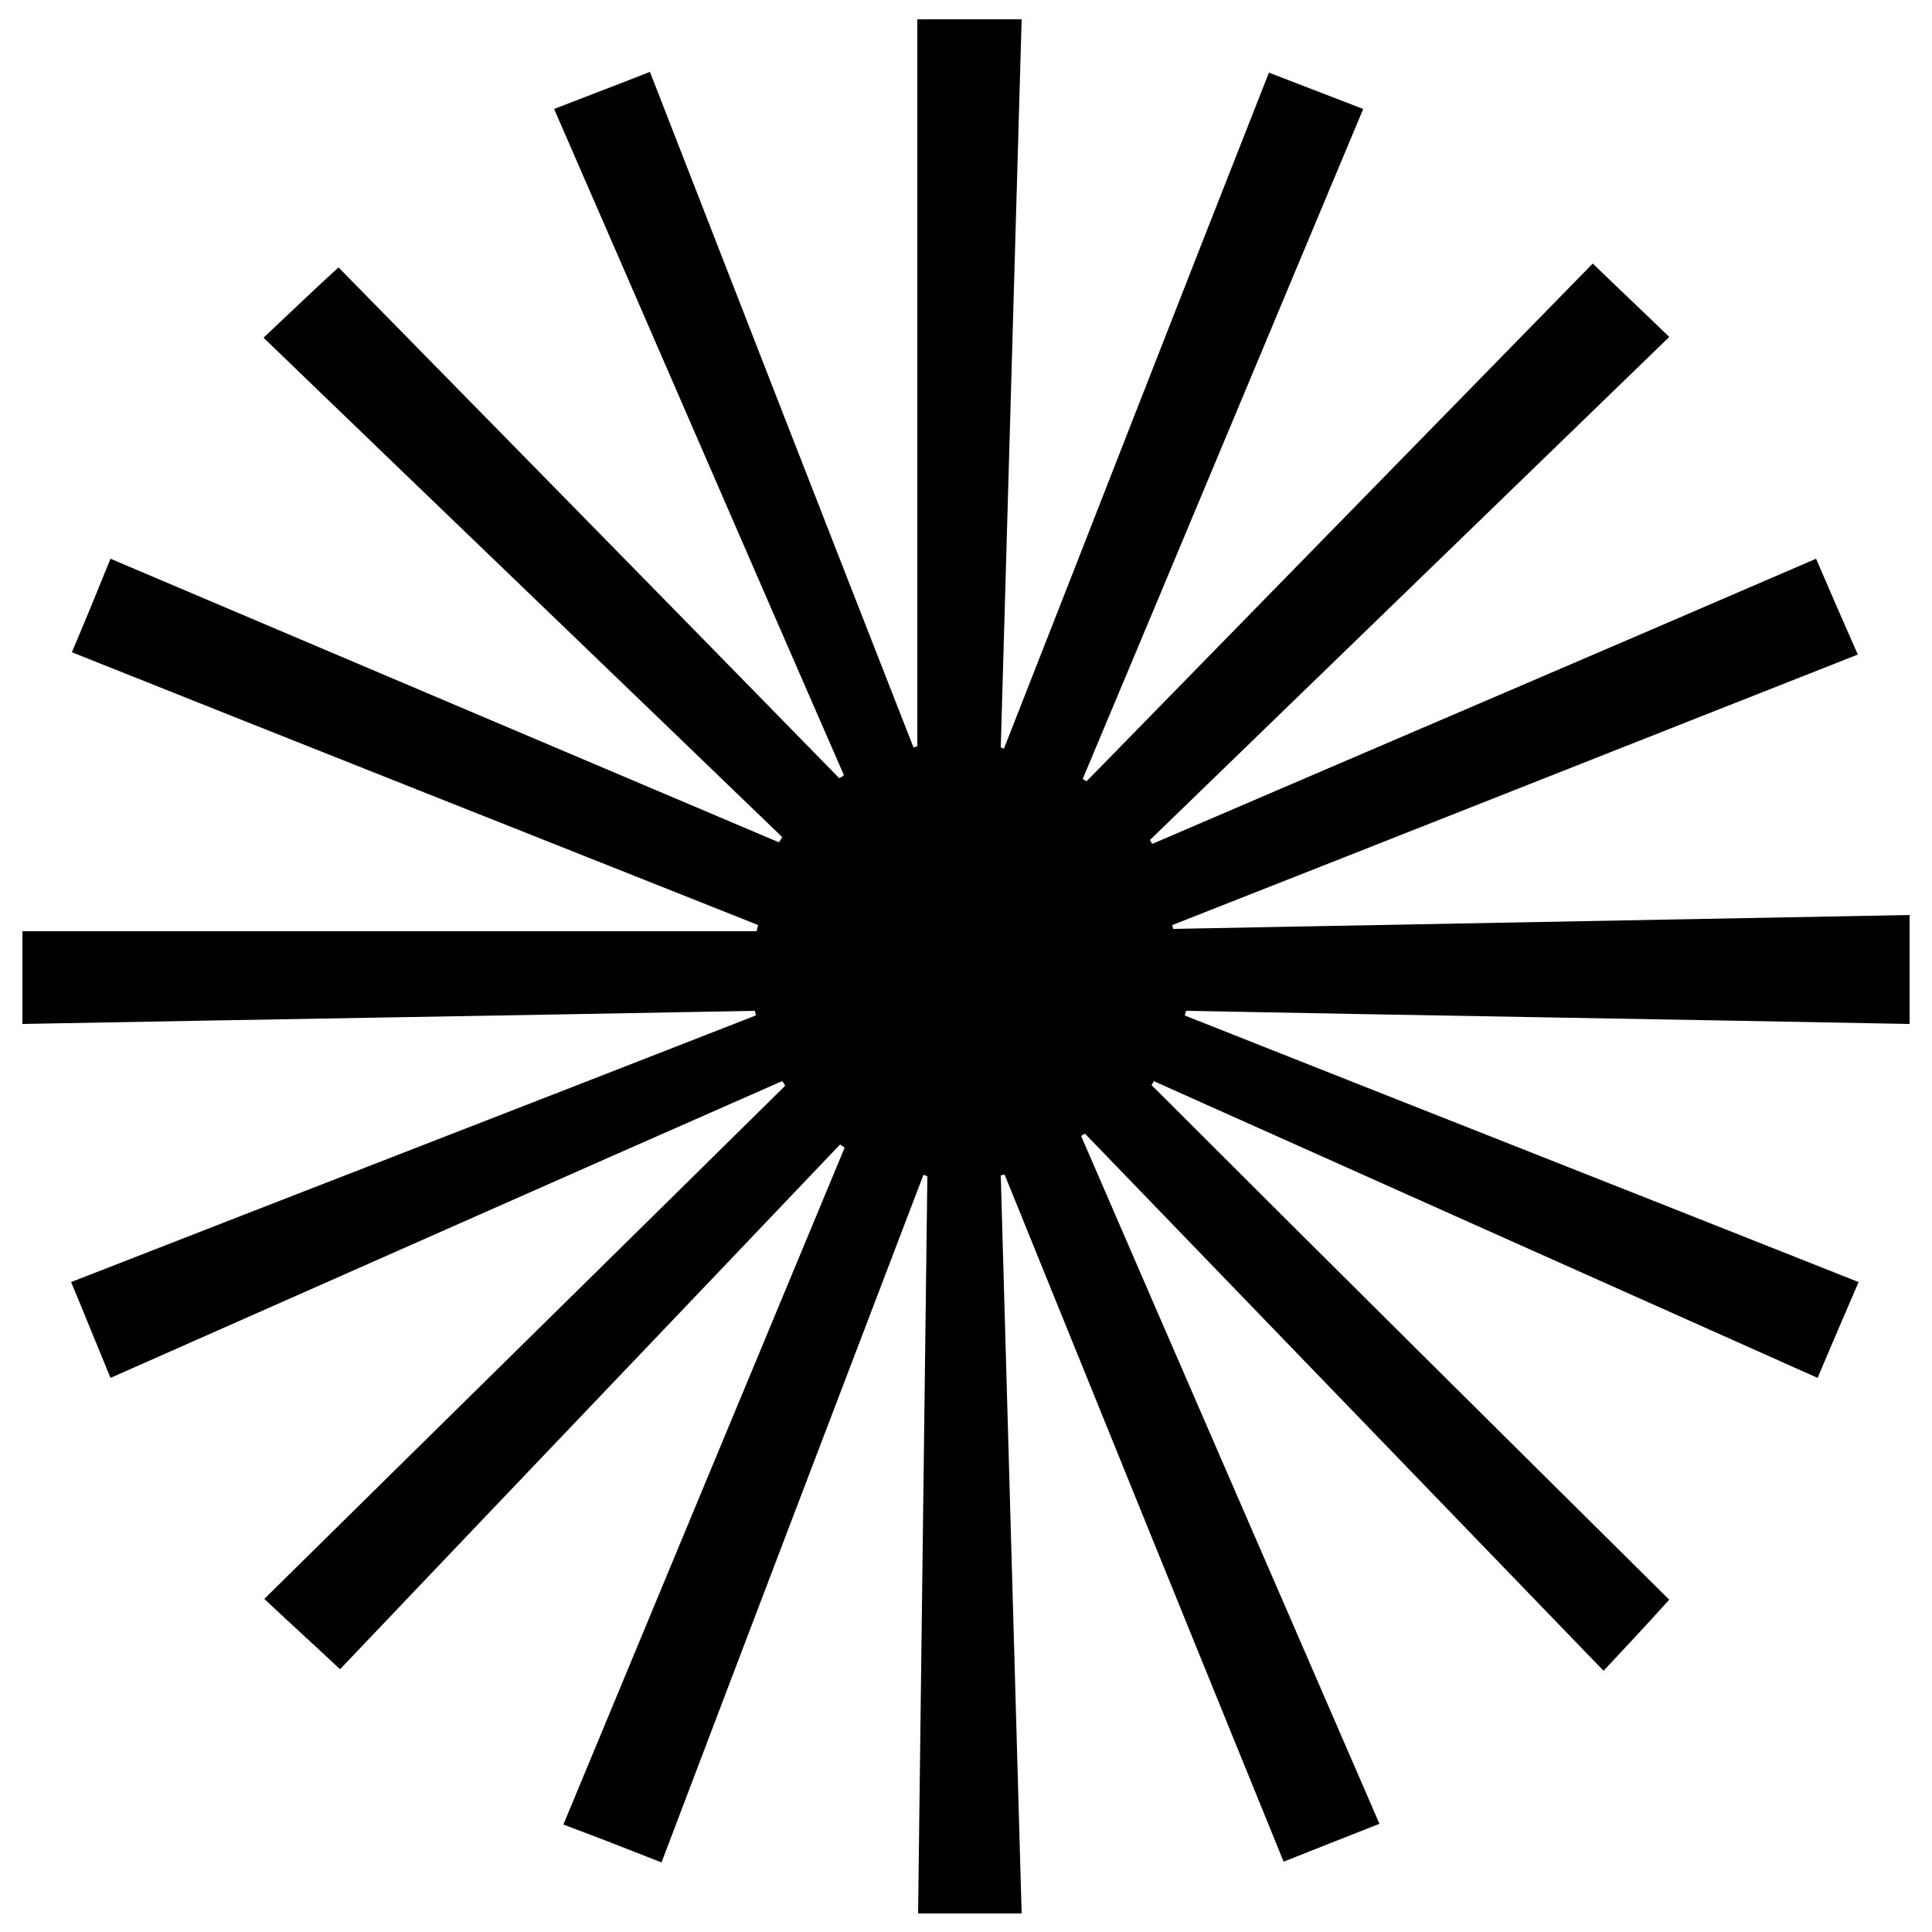
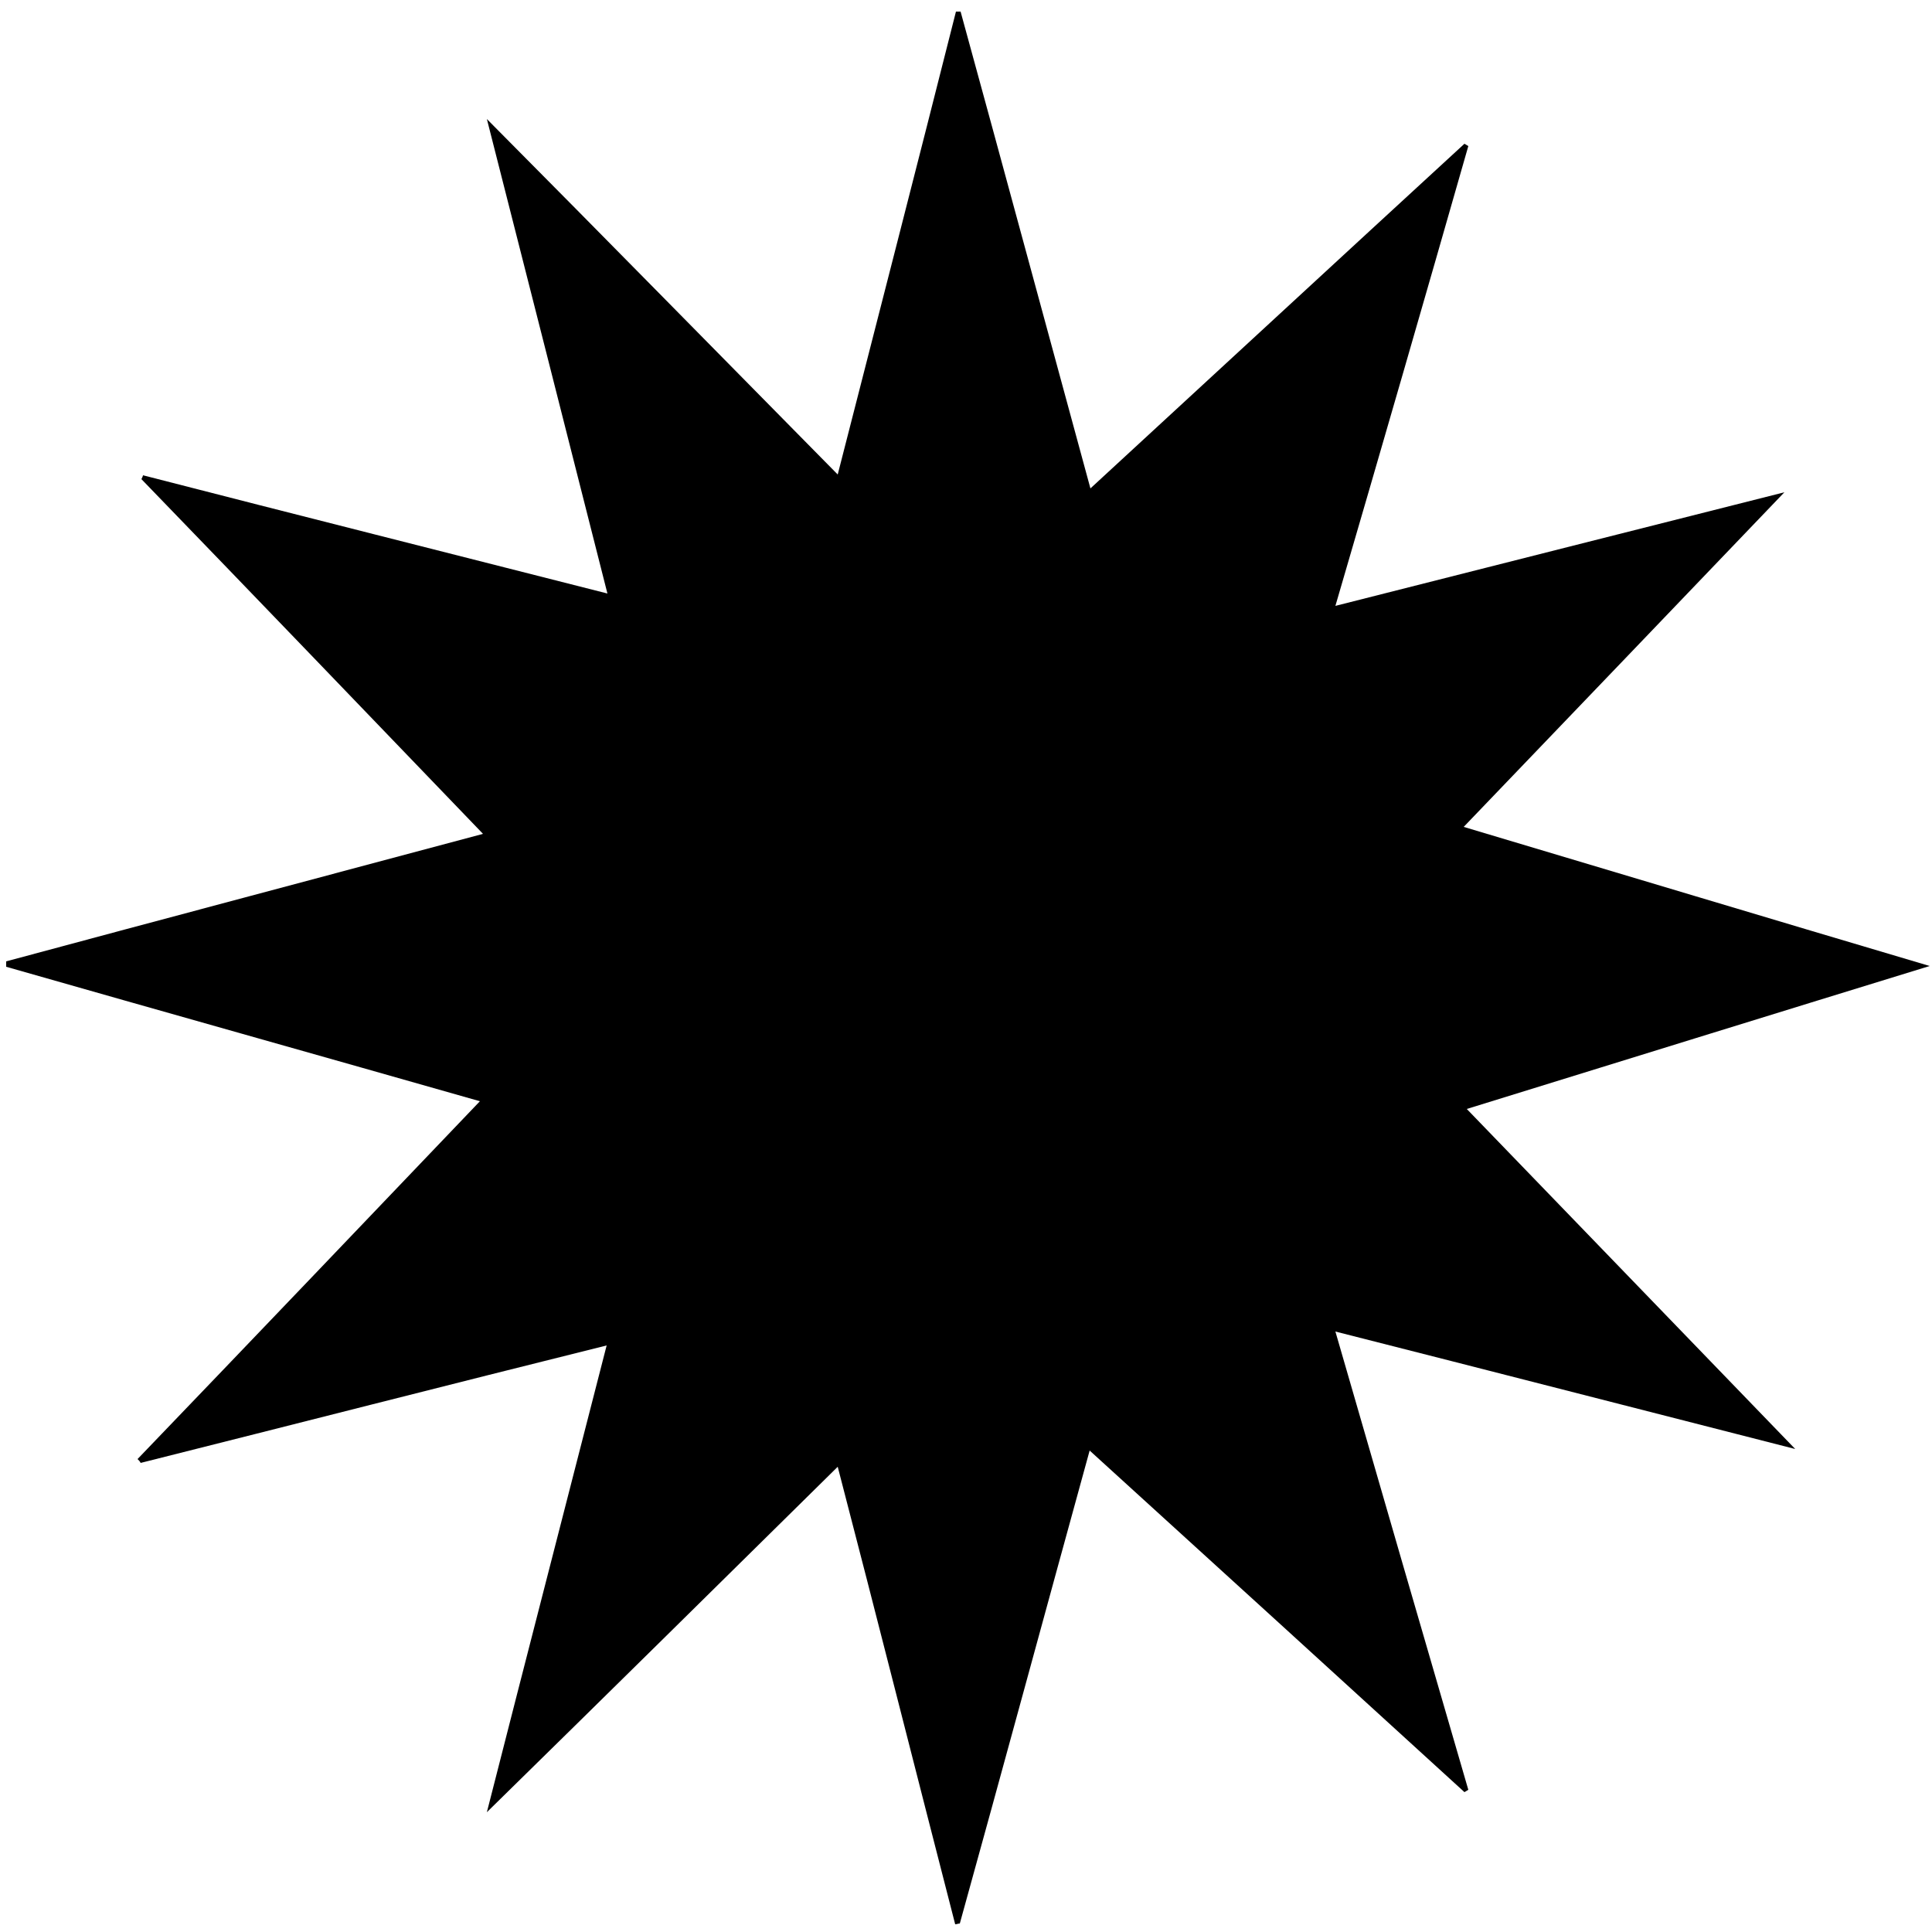
<svg xmlns="http://www.w3.org/2000/svg" version="1.1" id="Layer_1" x="0px" y="0px" viewBox="0 0 250 250" style="enable-background:new 0 0 250 250;" xml:space="preserve">
-   <path d="M216,207c-2.8,3.1-5.5,6-8.5,9.2c-22.4-23.2-44.8-46.4-67.1-69.5c-0.2,0.1-0.4,0.2-0.5,0.3c12.8,29.6,25.7,59.2,38.6,89  c-4.1,1.6-8.1,3.2-12.4,4.9C154,211.2,142,181.6,130,152c-0.2,0-0.4,0.1-0.5,0.1c0.9,31.8,1.8,63.5,2.7,95.5c-4.4,0-8.7,0-13.4,0  c0.4-31.8,0.8-63.6,1.2-95.4c-0.2-0.1-0.4-0.1-0.5-0.2c-11.3,29.6-22.6,59.2-33.9,89c-4.3-1.7-8.4-3.3-12.7-4.9  c12.2-29.4,24.3-58.5,36.4-87.6c-0.2-0.1-0.4-0.3-0.6-0.4c-21.7,22.8-43.4,45.5-64.7,67.9c-3.3-3.1-6.5-6-9.8-9.1  c22.5-22.2,45-44.3,67.4-66.4c-0.1-0.2-0.2-0.4-0.4-0.6c-28.9,12.7-57.7,25.5-86.9,38.4c-1.7-4.1-3.3-8.1-5.1-12.4  c29.7-11.6,59.2-23,88.6-34.5c0-0.2-0.1-0.4-0.1-0.6c-31.5,0.6-63,1.1-94.8,1.7c0-4,0-7.9,0-12c31.6,0,63.3,0,95,0  c0.1-0.3,0.1-0.5,0.2-0.8C68.7,108,39.1,96.3,9.3,84.4c1.7-4,3.3-7.9,5-12.1c29,12.3,57.7,24.5,86.5,36.7c0.1-0.2,0.3-0.4,0.4-0.7  c-22.3-21.5-44.7-43-67.1-64.6c3.2-3,6.3-6,9.7-9.1c21.4,21.8,43.1,43.9,64.8,66.1c0.2-0.1,0.4-0.2,0.6-0.4  C96.7,71.7,84.3,43,71.7,14.1c4.1-1.6,8.1-3.1,12.4-4.8c11.4,29.3,22.7,58.3,34.1,87.4c0.2,0,0.3-0.1,0.5-0.1c0-31.3,0-62.6,0-94.1  c4.5,0,8.7,0,13.5,0c-0.9,31.3-1.8,62.8-2.7,94.2c0.1,0.1,0.3,0.1,0.4,0.2c11.4-29,22.7-58.1,34.3-87.5c4.1,1.6,8.1,3.1,12.2,4.7  c-12.2,29.1-24.2,57.9-36.3,86.7c0.2,0.1,0.3,0.2,0.5,0.3c21.7-22.2,43.4-44.4,65.5-67c3.3,3.2,6.5,6.2,9.9,9.5  c-22.5,21.8-44.9,43.5-67.2,65.1c0.1,0.2,0.2,0.3,0.3,0.5c28.6-12.3,57.2-24.5,85.9-36.9c1.8,4.2,3.5,8.1,5.4,12.4  c-29.7,11.7-59.2,23.4-88.7,35c0,0.2,0.1,0.4,0.1,0.5c31.7-0.6,63.4-1.2,95.3-1.8c0,4.8,0,9.3,0,14.1c-31.3-0.6-62.5-1.1-93.6-1.7  c-0.1,0.2-0.1,0.4-0.2,0.6c29,11.5,58,22.9,87.2,34.5c-1.8,4.2-3.5,8.1-5.3,12.4c-28.7-12.8-57.3-25.6-85.9-38.4  c-0.1,0.2-0.2,0.4-0.3,0.5C171.2,162.6,193.5,184.7,216,207z" />
+   <path d="M172.8,78.4c20.1-5.1,39.5-10,58.1-14.7c-13.5,14.1-27.4,28.6-41.5,43.3c19.8,5.9,39.7,11.9,60.3,18  c-20.5,6.3-40.5,12.5-59.9,18.5c14,14.5,28,29,42.5,44c-20-5.1-39.4-10.1-59.5-15.2c5.8,20.1,11.5,39.7,17.2,59.3  c-0.2,0.1-0.3,0.2-0.5,0.3c-16-14.6-32-29.2-48.5-44.2c-5.7,20.7-11.2,41-16.8,61.2c-0.2,0-0.4,0.1-0.6,0.1  c-5.1-19.8-10.1-39.6-15.2-59.2c-15.1,14.9-30,29.6-45.4,44.7c5.2-20.4,10.3-40.1,15.5-60.4c-20.5,5.1-40.4,10.2-60.3,15.2  c-0.1-0.2-0.2-0.3-0.4-0.5c14.7-15.3,29.4-30.7,44.3-46.3c-20.7-5.9-41-11.6-61.3-17.4c0-0.2,0-0.5,0-0.7  c20.4-5.5,40.8-10.9,61.7-16.5C47.6,92.4,33,77.2,18.3,62c0.1-0.2,0.2-0.4,0.2-0.5c19.8,5.1,39.7,10.1,60.1,15.3  c-5.2-20.5-10.3-40.6-15.6-61.4C78.5,31,93.2,46,108.4,61.4c5.2-20.3,10.3-40.1,15.3-59.9c0.2,0,0.4,0,0.6,0  c5.6,20.4,11.1,40.8,16.8,61.7c16.4-15.1,32.4-29.9,48.4-44.6c0.2,0.1,0.3,0.2,0.5,0.3C184.4,38.5,178.7,58.2,172.8,78.4z" />
</svg>
